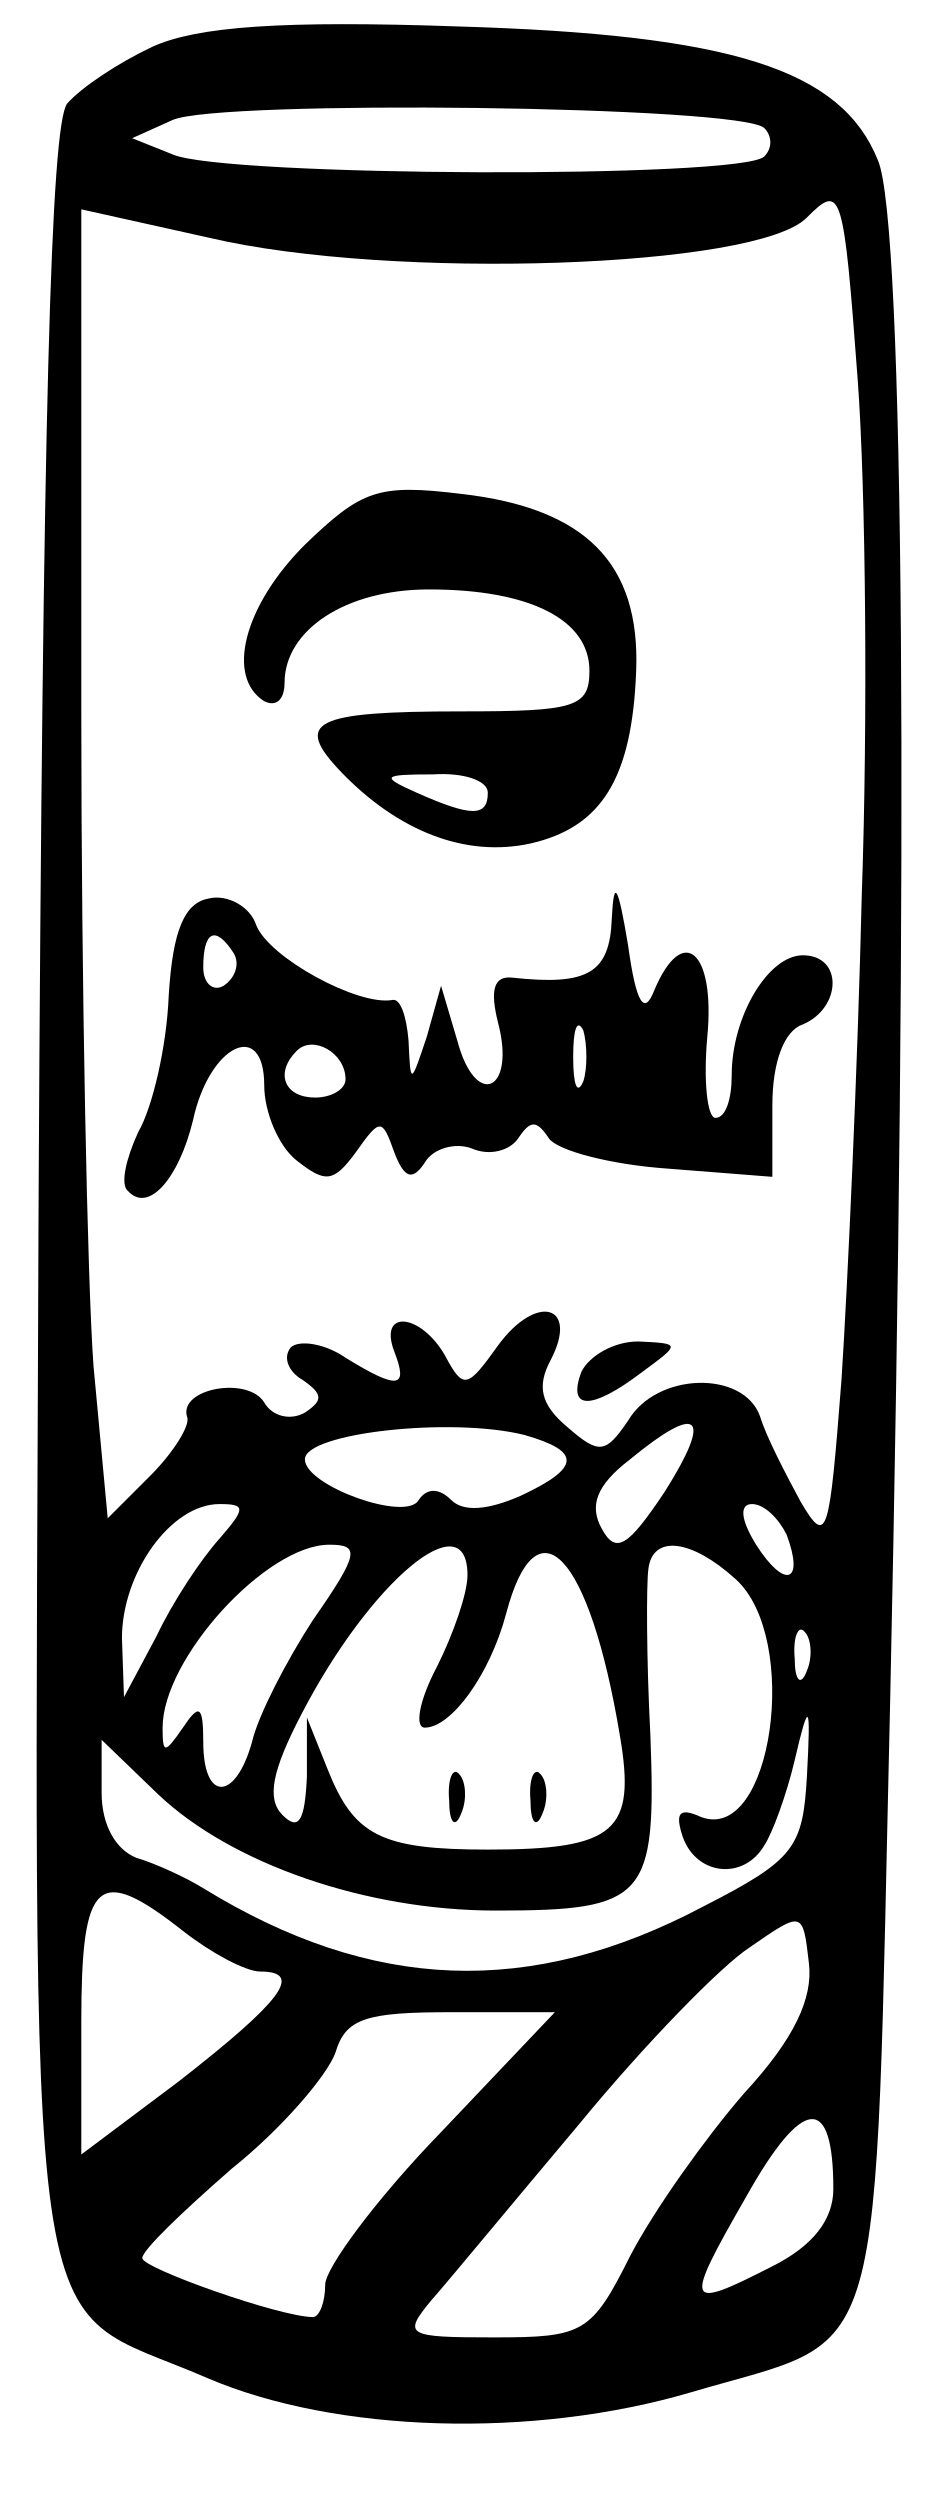
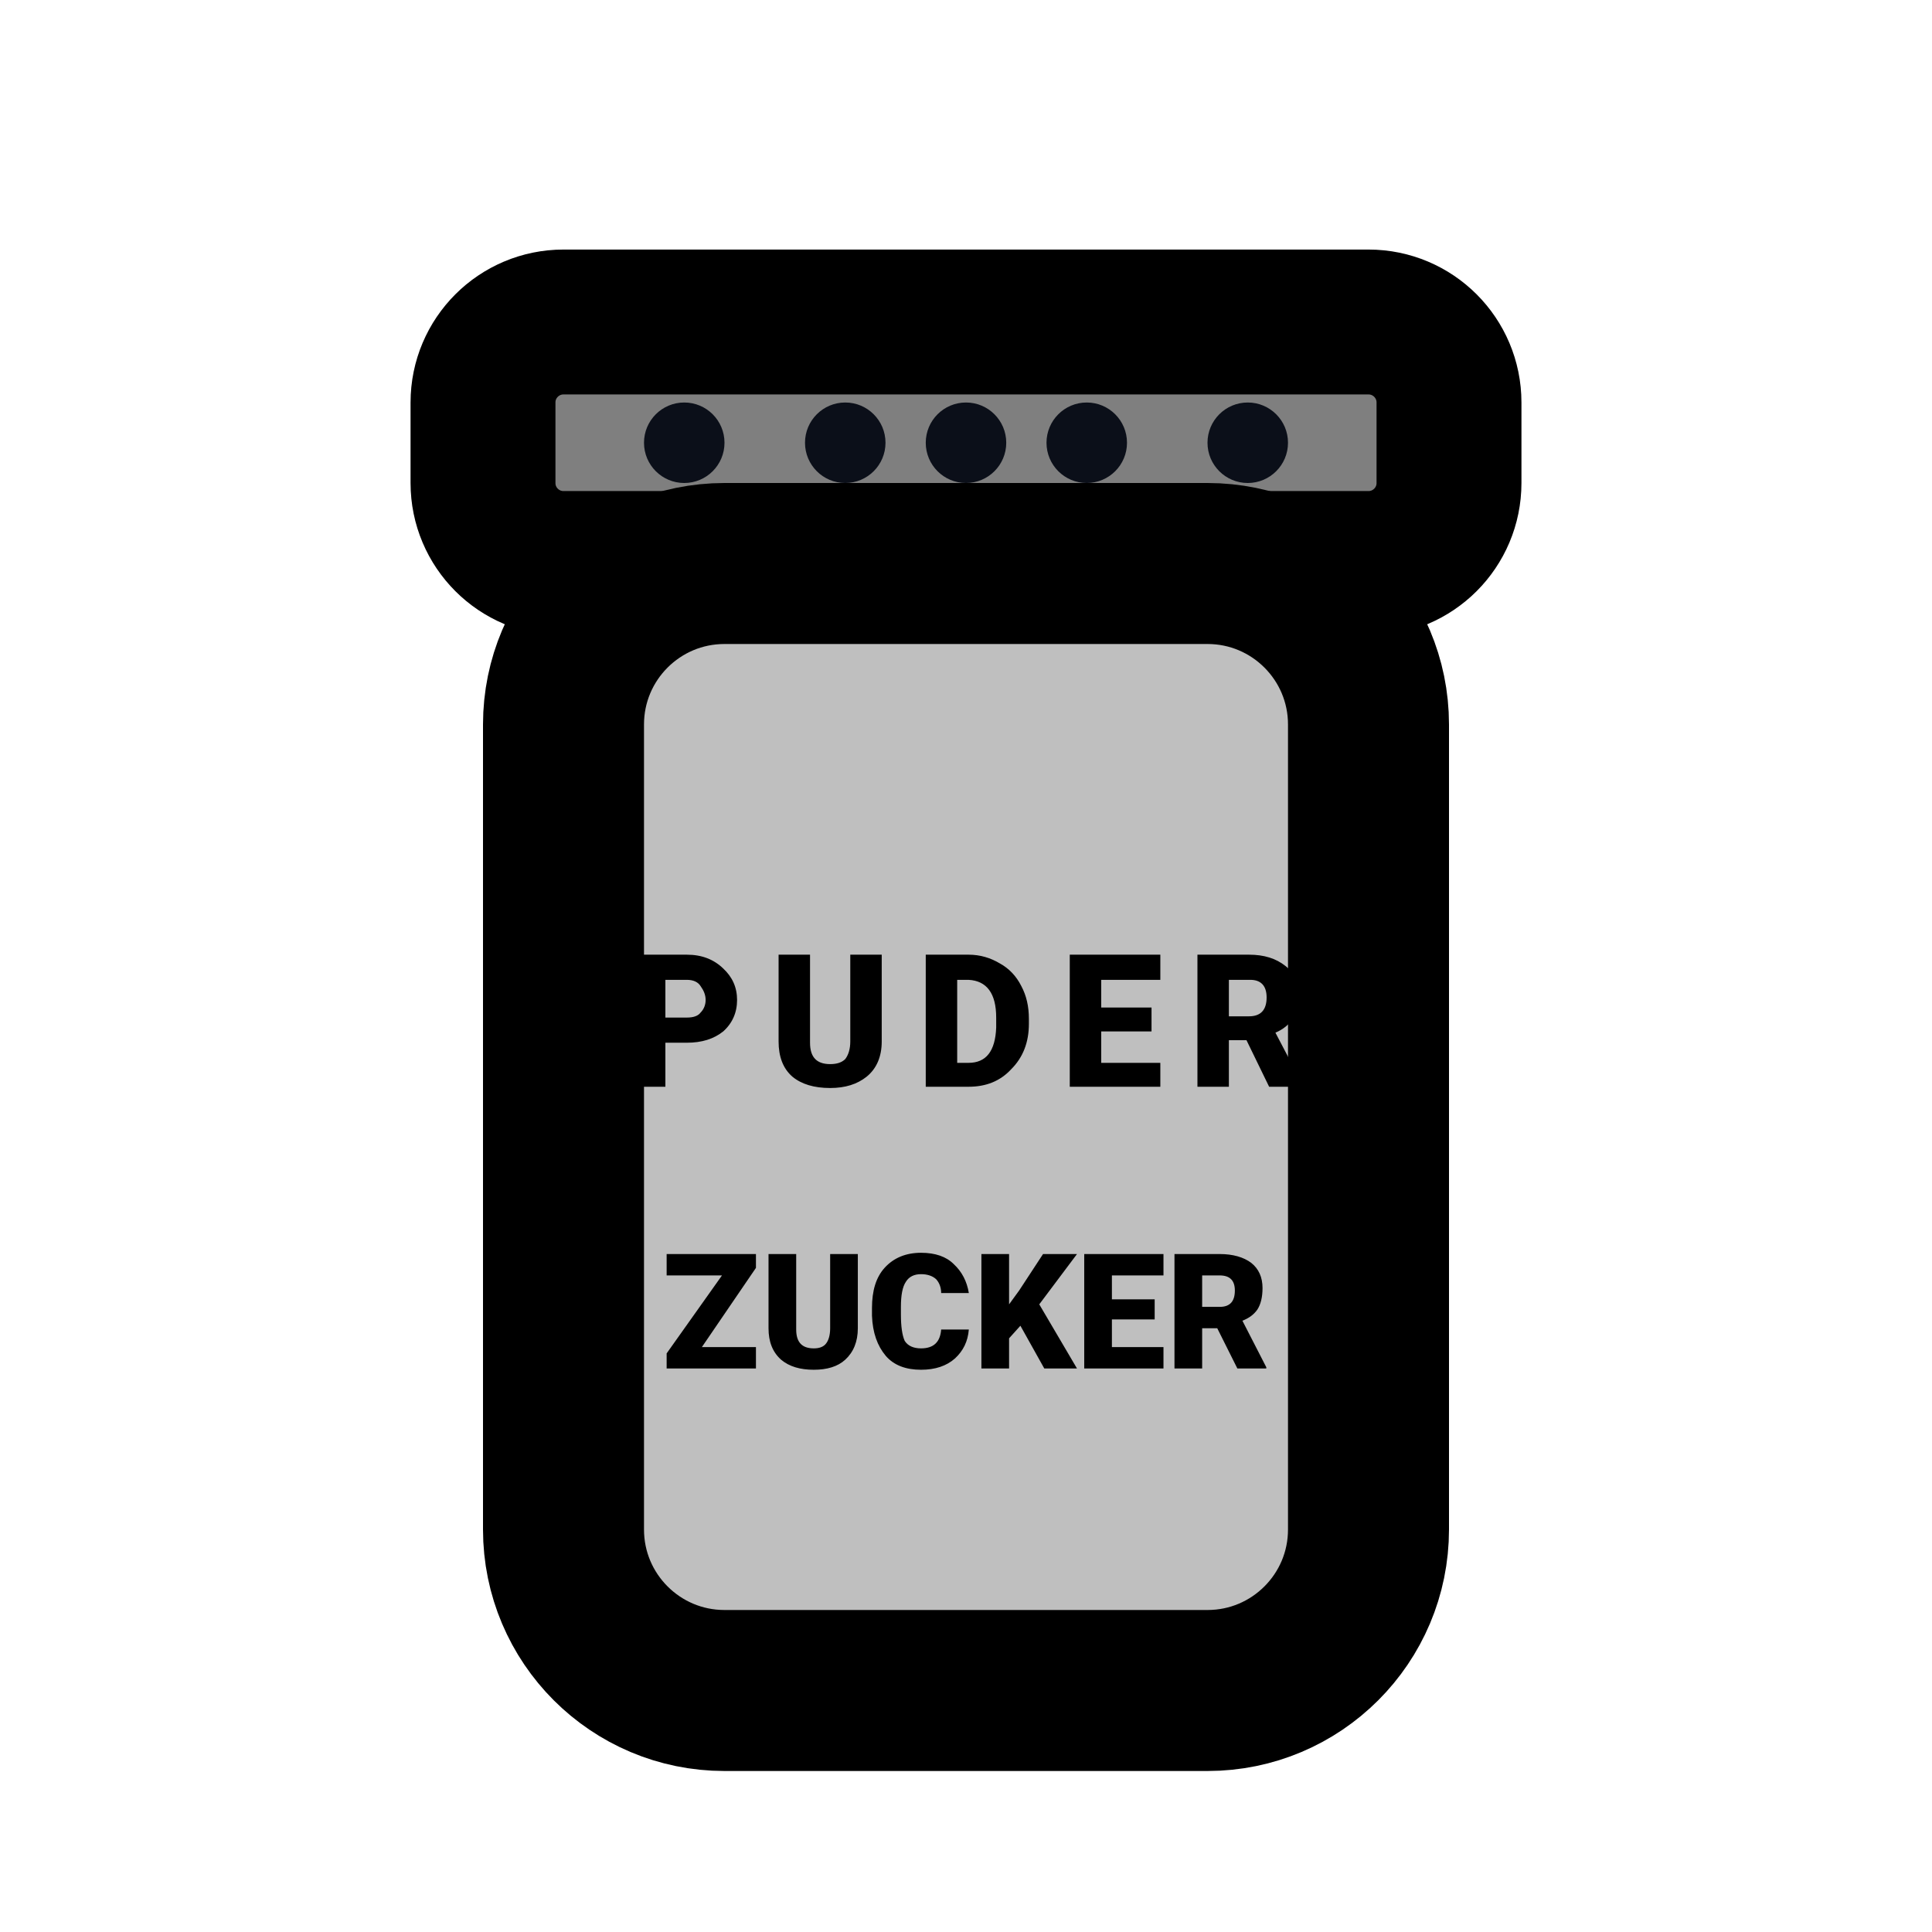
- <svg xmlns="http://www.w3.org/2000/svg" version="1.0" width="46pt" height="123pt" viewBox="0 0 46 123" preserveAspectRatio="xMidYMid meet">
-   <g transform="translate(0,123) scale(0.1,-0.1)" fill="currentColor" stroke="none">
-     <path d="M75 1207 c-17 -8 -35 -20 -42 -28 -8 -11 -12 -153 -14 -537 -2 -592 -9 -542 83 -582 63 -27 160 -30 238 -7 98 29 90 2 98 342 9 416 7 725 -6 756 -18 45 -72 62 -207 66 -86 3 -128 0 -150 -10z m301 -40 c4 -4 4 -10 0 -14 -11 -11 -266 -10 -291 1 l-20 8 20 9 c23 10 280 7 291 -4z m48 -377 c-2 -85 -7 -193 -10 -239 -6 -77 -7 -82 -20 -60 -7 13 -17 32 -20 42 -8 23 -51 22 -65 -2 -11 -16 -14 -17 -30 -3 -13 11 -15 20 -8 33 14 27 -7 33 -26 7 -15 -21 -17 -22 -26 -5 -12 21 -33 23 -25 2 7 -18 2 -19 -24 -3 -10 7 -23 9 -27 5 -4 -5 -1 -12 6 -16 10 -7 10 -10 1 -16 -7 -4 -16 -2 -20 5 -8 13 -42 7 -38 -7 2 -4 -7 -18 -18 -29 l-21 -21 -7 75 c-3 41 -6 186 -6 322 l0 247 63 -14 c89 -21 270 -15 294 10 17 17 18 14 25 -80 4 -54 5 -168 2 -253z m-166 -266 c28 -8 28 -16 -2 -30 -16 -7 -28 -8 -34 -2 -6 6 -12 6 -16 0 -6 -11 -56 7 -56 20 0 13 72 21 108 12z m69 -28 c-18 -27 -24 -31 -31 -18 -6 11 -3 21 14 34 34 28 41 22 17 -16z m-219 -23 c-9 -10 -23 -31 -31 -48 l-16 -30 -1 29 c0 32 24 66 48 66 13 0 13 -2 0 -17z m279 2 c9 -24 -1 -27 -15 -5 -8 13 -8 20 -2 20 6 0 13 -7 17 -15z m-233 -42 c-13 -20 -27 -47 -30 -60 -8 -29 -24 -30 -24 0 0 18 -2 19 -10 7 -9 -13 -10 -13 -10 0 0 34 51 90 82 90 15 0 15 -4 -8 -37z m76 22 c0 -9 -7 -29 -15 -45 -9 -17 -11 -30 -6 -30 13 0 32 26 40 56 15 57 41 30 56 -60 8 -47 -2 -56 -65 -56 -53 0 -66 7 -79 40 l-10 25 0 -29 c-1 -22 -4 -27 -12 -19 -8 8 -5 22 9 49 34 66 82 106 82 69z m132 -2 c32 -29 18 -130 -17 -117 -11 5 -13 2 -9 -10 7 -19 30 -21 40 -4 4 6 11 25 15 42 7 30 8 29 6 -8 -2 -35 -6 -41 -51 -64 -85 -45 -163 -42 -246 9 -8 5 -23 12 -33 15 -10 4 -17 16 -17 32 l0 26 28 -27 c36 -34 102 -57 166 -57 74 0 79 6 76 86 -2 38 -2 75 -1 82 2 17 21 15 43 -5z m35 -45 c-3 -8 -6 -5 -6 6 -1 11 2 17 5 13 3 -3 4 -12 1 -19z m-307 -128 c14 -11 31 -20 38 -20 22 0 10 -15 -40 -54 l-48 -36 0 65 c0 71 8 78 50 45z m276 -80 c-19 -22 -44 -57 -56 -80 -19 -38 -23 -40 -67 -40 -43 0 -45 1 -31 18 8 9 41 49 73 87 32 39 70 78 84 87 26 18 26 18 29 -8 2 -17 -7 -37 -32 -64z m-149 -19 c-32 -33 -57 -67 -57 -75 0 -9 -3 -16 -6 -16 -16 0 -84 24 -84 29 0 4 20 23 44 44 25 20 47 46 51 57 5 17 15 20 57 20 l51 0 -56 -59z m193 -28 c0 -15 -10 -28 -30 -38 -43 -22 -44 -20 -13 34 28 50 43 51 43 4z" />
-     <path d="M150 962 c-30 -30 -39 -65 -20 -77 6 -3 10 1 10 9 0 26 30 46 71 46 50 0 79 -15 79 -40 0 -18 -7 -20 -63 -20 -73 0 -83 -5 -59 -30 28 -29 61 -42 93 -35 35 8 50 32 52 85 2 53 -25 80 -86 87 -41 5 -49 2 -77 -25z m90 -122 c0 -12 -8 -12 -35 0 -18 8 -17 9 8 9 15 1 27 -3 27 -9z" />
-     <path d="M301 778 c-1 -27 -12 -33 -49 -29 -9 1 -11 -6 -7 -22 9 -34 -11 -43 -20 -9 l-8 27 -7 -25 c-8 -24 -8 -24 -9 -2 -1 12 -4 21 -8 20 -17 -3 -61 21 -67 37 -3 9 -14 15 -23 13 -12 -2 -18 -15 -20 -48 -1 -25 -8 -55 -15 -67 -6 -13 -9 -26 -5 -29 10 -11 25 6 32 35 8 37 35 50 35 17 0 -13 7 -30 16 -37 14 -11 18 -11 29 4 12 17 13 17 19 0 5 -13 9 -14 15 -5 4 7 15 10 23 7 9 -4 19 -1 23 5 6 9 9 9 15 0 4 -6 30 -13 59 -15 l51 -4 0 35 c0 22 6 37 15 40 19 8 20 34 0 34 -17 0 -35 -30 -35 -59 0 -12 -3 -21 -8 -21 -4 0 -6 18 -4 40 4 42 -12 56 -26 23 -5 -13 -9 -7 -13 22 -5 30 -7 33 -8 13z m-186 -17 c3 -5 1 -12 -5 -16 -5 -3 -10 1 -10 9 0 18 6 21 15 7z m172 -63 c-3 -7 -5 -2 -5 12 0 14 2 19 5 13 2 -7 2 -19 0 -25z m-117 1 c0 -5 -7 -9 -15 -9 -15 0 -20 12 -9 23 8 8 24 -1 24 -14z" />
-     <path d="M286 555 c-7 -19 5 -19 30 0 19 14 19 14 -2 15 -12 0 -24 -7 -28 -15z" />
-     <path d="M221 344 c0 -11 3 -14 6 -6 3 7 2 16 -1 19 -3 4 -6 -2 -5 -13z" />
-     <path d="M261 344 c0 -11 3 -14 6 -6 3 7 2 16 -1 19 -3 4 -6 -2 -5 -13z" />
-   </g>
+ <svg xmlns="http://www.w3.org/2000/svg" viewBox="0 0 24 24" width="24" height="24">
+   <rect x="7" y="7" width="10" height="14" rx="2" fill="currentColor" fill-opacity="0.25" />
+   <rect x="7" y="7" width="10" height="14" rx="2" fill="none" stroke="currentColor" stroke-width="2" />
+   <rect x="6" y="4" width="12" height="3" rx="1" fill="currentColor" fill-opacity="0.5" stroke="currentColor" stroke-width="1.8" />
+   <circle cx="8.5" cy="5.5" r="0.5" fill="#0b0f19" />
+   <circle cx="10.5" cy="5.5" r="0.5" fill="#0b0f19" />
+   <circle cx="12" cy="5.5" r="0.5" fill="#0b0f19" />
+   <circle cx="13.5" cy="5.5" r="0.5" fill="#0b0f19" />
+   <circle cx="15.5" cy="5.5" r="0.5" fill="#0b0f19" />
+   <text x="12" y="13.5" font-family="-apple-system, BlinkMacSystemFont, 'Segoe UI', Roboto, sans-serif" font-size="2.3" font-weight="900" letter-spacing="0.3" fill="currentColor" text-anchor="middle">PUDER</text>
+   <text x="12" y="17" font-family="-apple-system, BlinkMacSystemFont, 'Segoe UI', Roboto, sans-serif" font-size="2" font-weight="800" fill="currentColor" text-anchor="middle">ZUCKER</text>
</svg>
